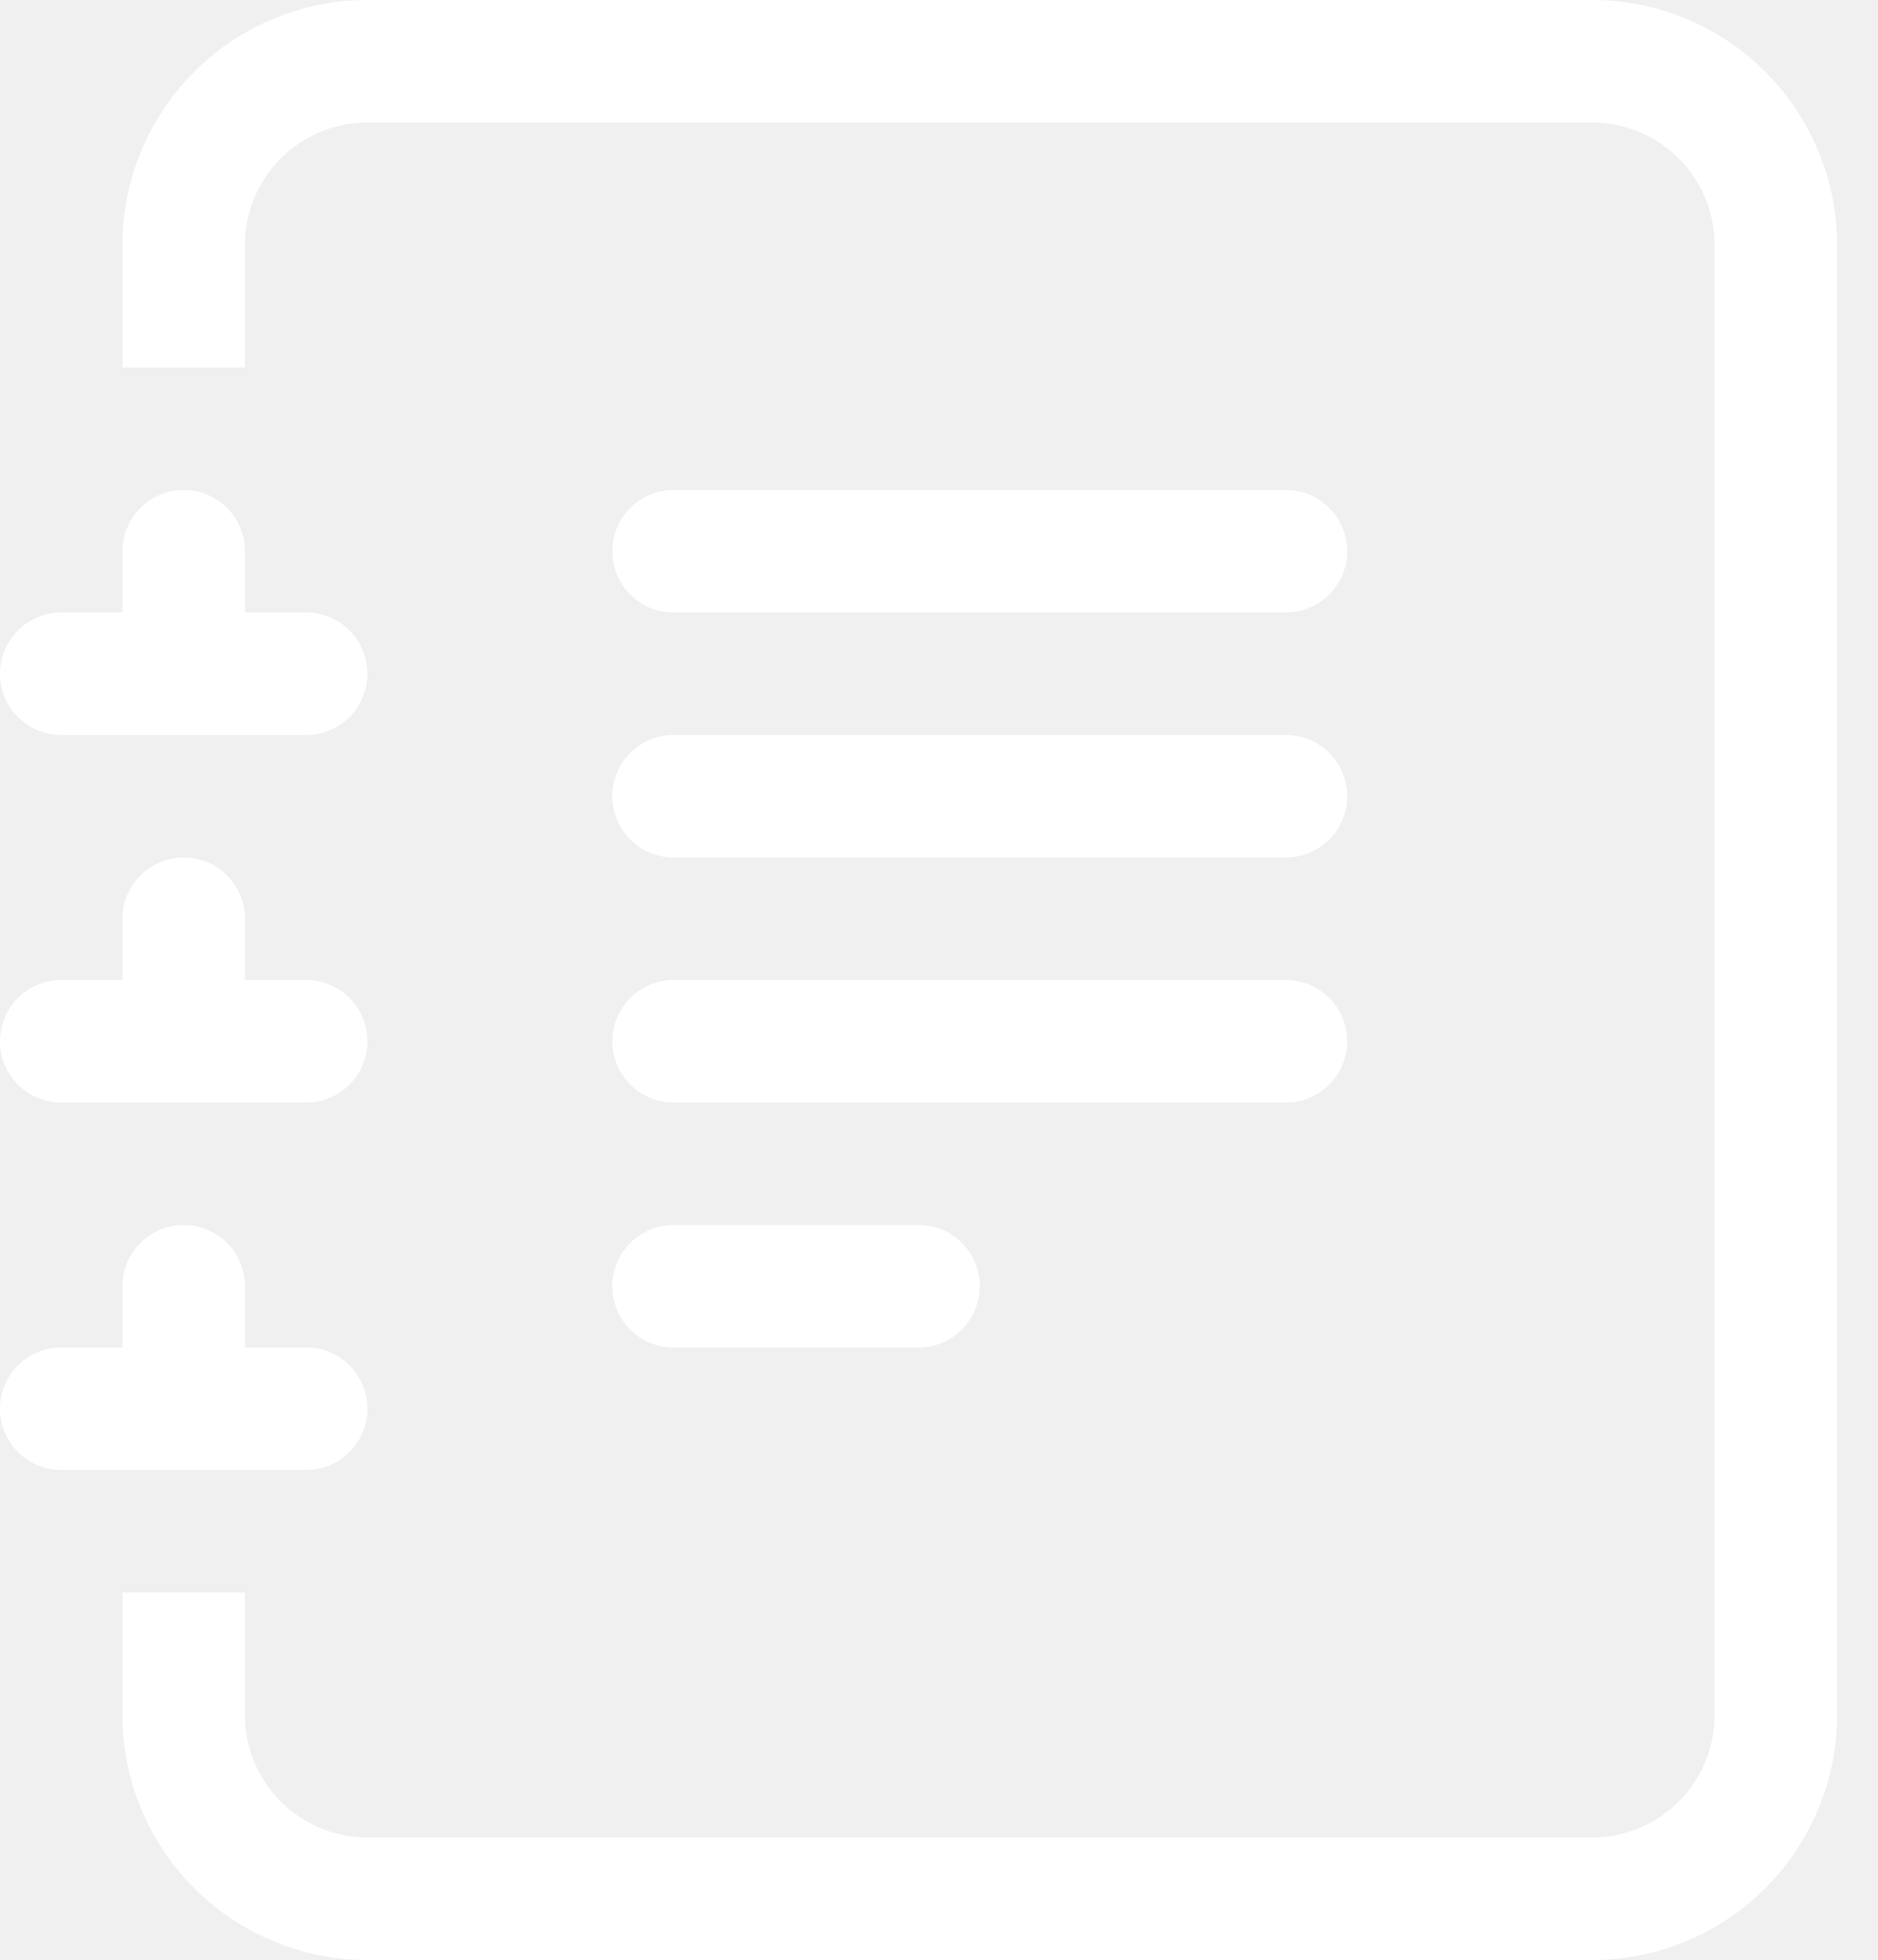
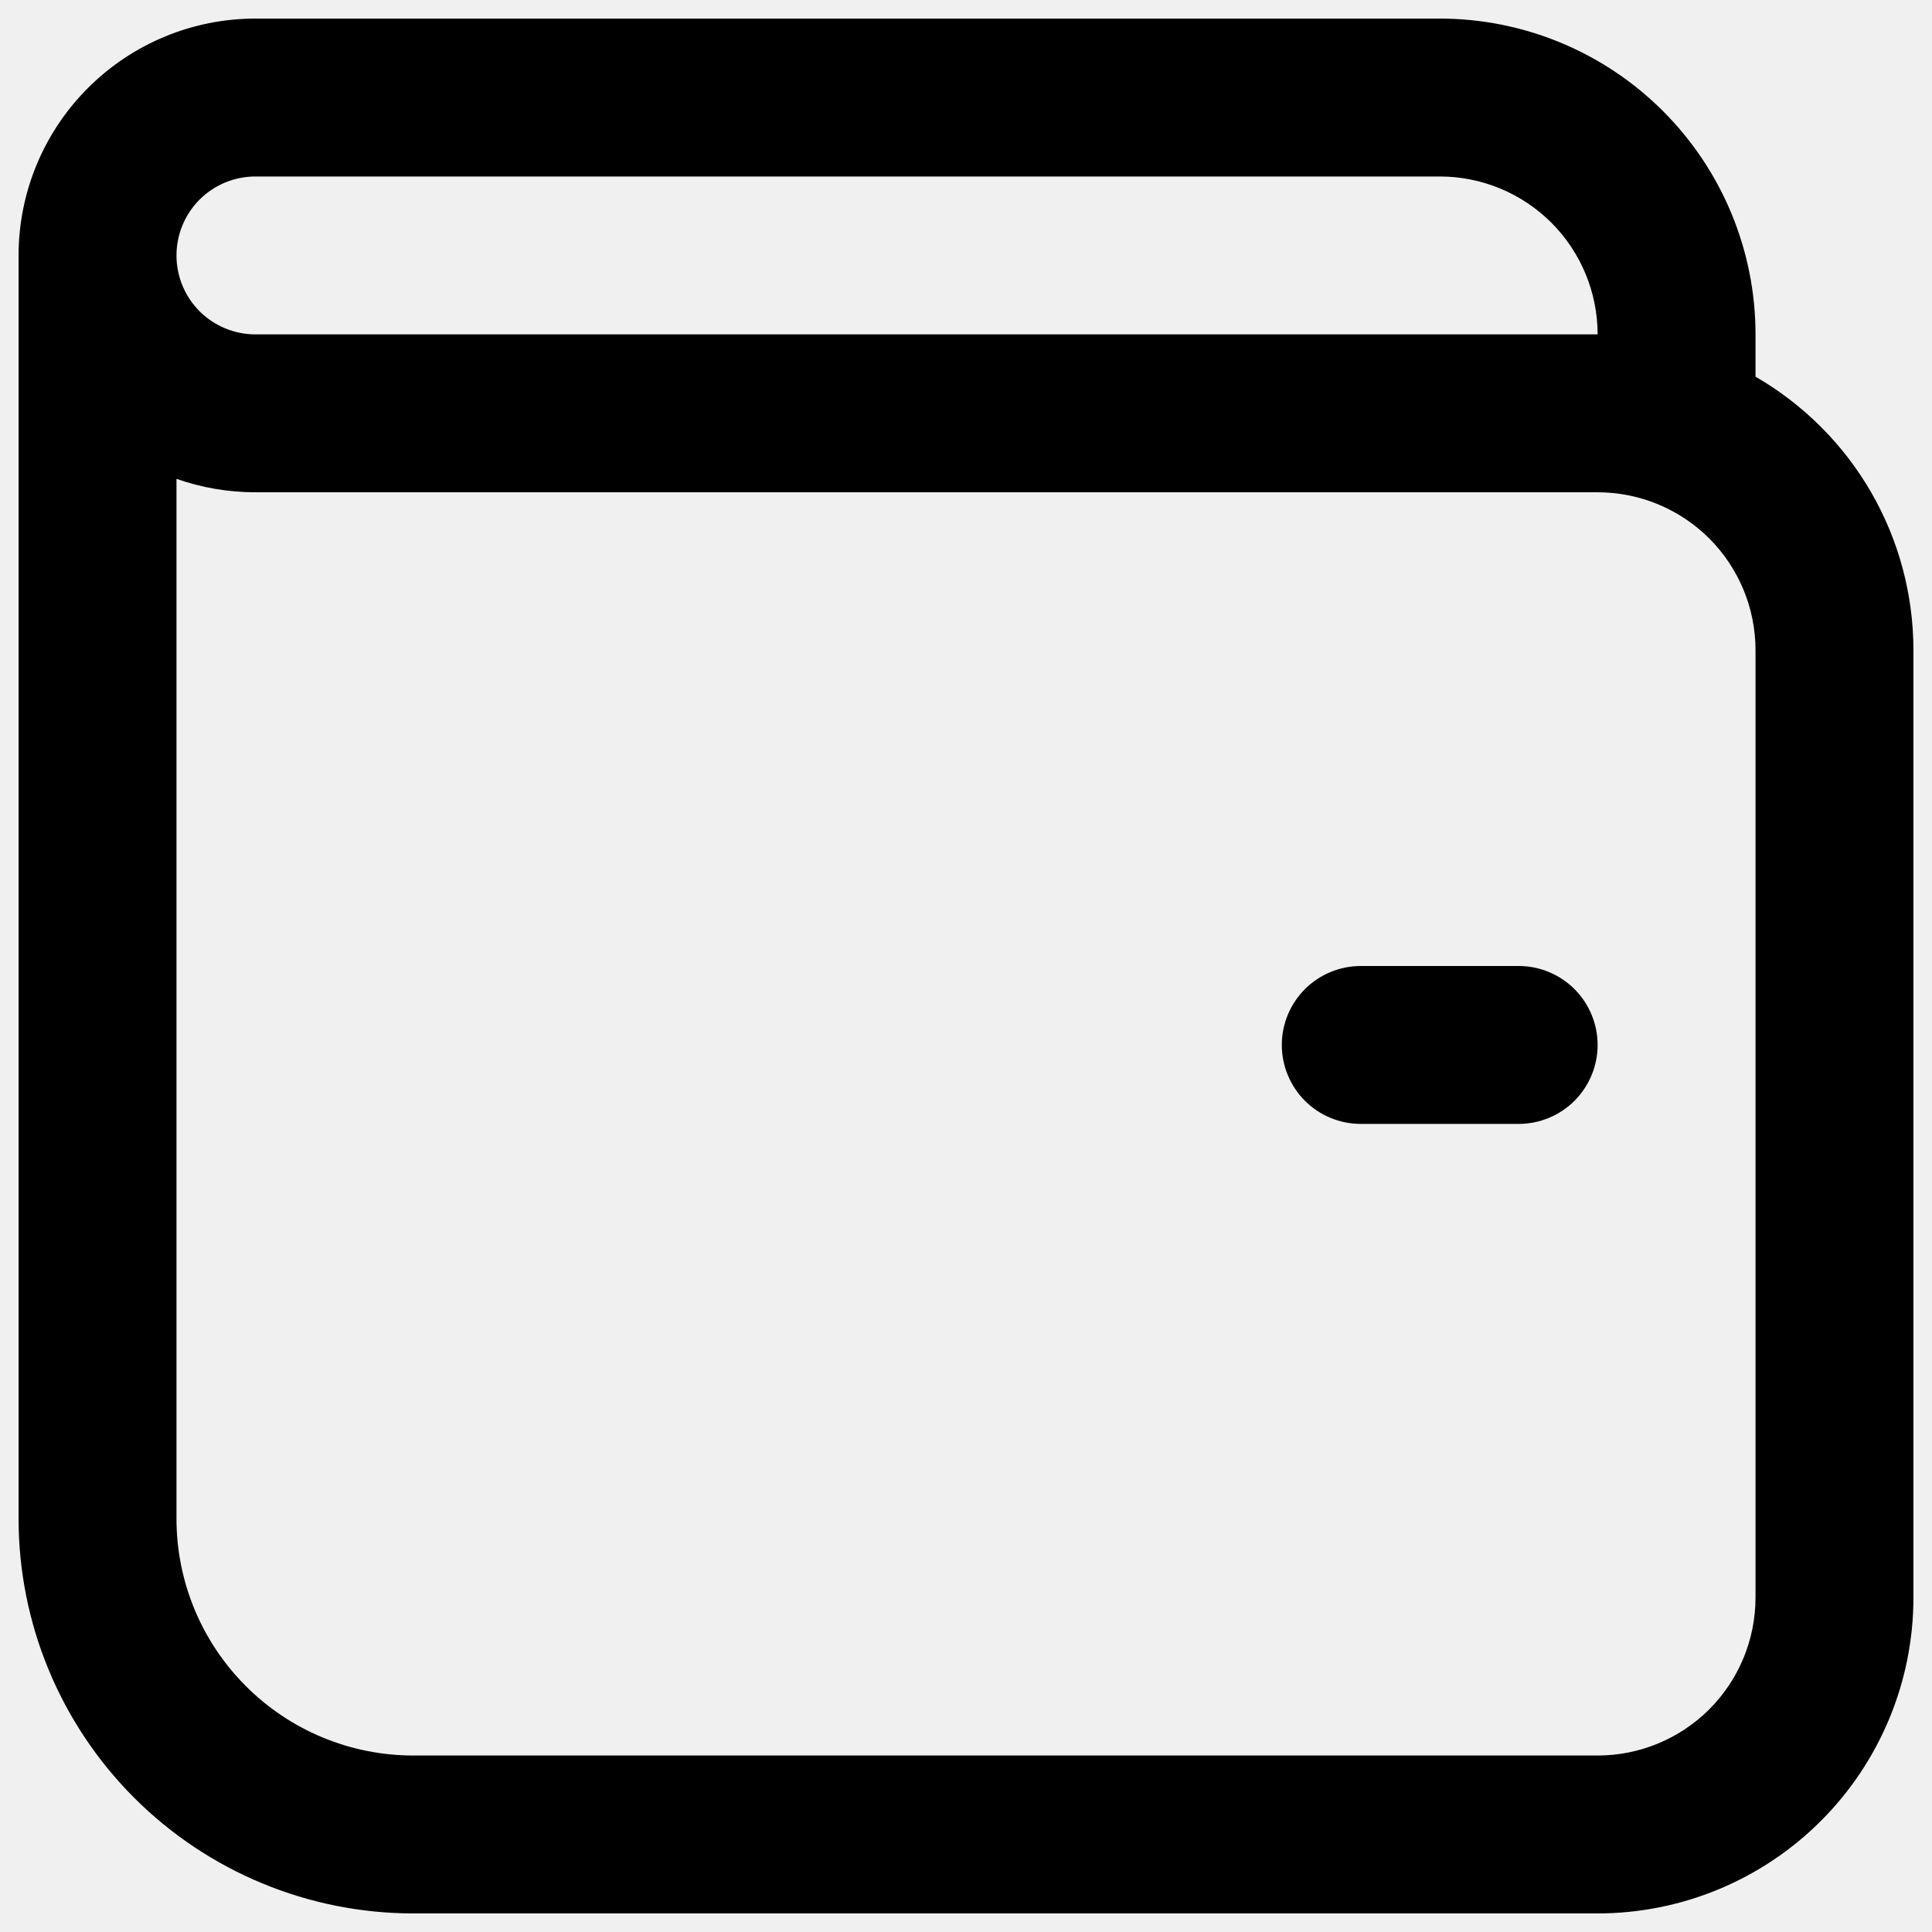
- <svg xmlns="http://www.w3.org/2000/svg" width="23" height="24" viewBox="0 0 23 24" fill="none">
-   <path d="M7.5 15.75C7.5 15.551 7.579 15.36 7.72 15.22C7.86 15.079 8.051 15 8.25 15H11.25C11.449 15 11.64 15.079 11.78 15.22C11.921 15.36 12 15.551 12 15.75C12 15.949 11.921 16.14 11.78 16.28C11.64 16.421 11.449 16.5 11.25 16.5H8.25C8.051 16.5 7.86 16.421 7.72 16.28C7.579 16.14 7.5 15.949 7.5 15.75ZM7.5 12.75C7.5 12.551 7.579 12.36 7.72 12.22C7.86 12.079 8.051 12 8.25 12H15.75C15.949 12 16.14 12.079 16.28 12.22C16.421 12.36 16.5 12.551 16.5 12.75C16.5 12.949 16.421 13.14 16.28 13.28C16.14 13.421 15.949 13.5 15.75 13.5H8.25C8.051 13.5 7.86 13.421 7.72 13.28C7.579 13.14 7.5 12.949 7.5 12.75ZM7.5 9.75C7.5 9.551 7.579 9.36 7.72 9.22C7.86 9.079 8.051 9 8.25 9H15.75C15.949 9 16.14 9.079 16.28 9.22C16.421 9.36 16.5 9.551 16.5 9.75C16.5 9.949 16.421 10.14 16.28 10.28C16.14 10.421 15.949 10.5 15.75 10.5H8.25C8.051 10.5 7.86 10.421 7.72 10.28C7.579 10.14 7.5 9.949 7.5 9.75ZM7.5 6.75C7.5 6.551 7.579 6.36 7.72 6.22C7.86 6.079 8.051 6 8.25 6H15.75C15.949 6 16.14 6.079 16.28 6.22C16.421 6.36 16.5 6.551 16.5 6.75C16.5 6.949 16.421 7.14 16.28 7.28C16.14 7.421 15.949 7.5 15.75 7.5H8.25C8.051 7.5 7.86 7.421 7.72 7.28C7.579 7.14 7.5 6.949 7.5 6.75Z" fill="white" />
-   <path d="M4.5 0H19.5C20.296 0 21.059 0.316 21.621 0.879C22.184 1.441 22.5 2.204 22.5 3V21C22.5 21.796 22.184 22.559 21.621 23.121C21.059 23.684 20.296 24 19.5 24H4.5C3.704 24 2.941 23.684 2.379 23.121C1.816 22.559 1.5 21.796 1.5 21V19.5H3V21C3 21.398 3.158 21.779 3.439 22.061C3.721 22.342 4.102 22.5 4.5 22.5H19.5C19.898 22.5 20.279 22.342 20.561 22.061C20.842 21.779 21 21.398 21 21V3C21 2.602 20.842 2.221 20.561 1.939C20.279 1.658 19.898 1.5 19.5 1.5H4.5C4.102 1.5 3.721 1.658 3.439 1.939C3.158 2.221 3 2.602 3 3V4.5H1.5V3C1.5 2.204 1.816 1.441 2.379 0.879C2.941 0.316 3.704 0 4.5 0V0Z" fill="white" />
-   <path d="M1.5 7.5V6.75C1.5 6.551 1.579 6.36 1.72 6.22C1.86 6.079 2.051 6 2.25 6C2.449 6 2.64 6.079 2.78 6.22C2.921 6.36 3 6.551 3 6.75V7.5H3.75C3.949 7.5 4.14 7.579 4.28 7.72C4.421 7.86 4.5 8.051 4.5 8.25C4.5 8.449 4.421 8.64 4.28 8.78C4.14 8.921 3.949 9 3.75 9H0.75C0.551 9 0.36 8.921 0.22 8.78C0.079 8.64 0 8.449 0 8.25C0 8.051 0.079 7.86 0.22 7.72C0.36 7.579 0.551 7.5 0.75 7.5H1.5ZM1.5 12V11.25C1.5 11.051 1.579 10.86 1.72 10.72C1.86 10.579 2.051 10.5 2.25 10.5C2.449 10.5 2.64 10.579 2.78 10.72C2.921 10.86 3 11.051 3 11.25V12H3.75C3.949 12 4.14 12.079 4.28 12.22C4.421 12.36 4.5 12.551 4.5 12.75C4.5 12.949 4.421 13.14 4.28 13.28C4.14 13.421 3.949 13.5 3.75 13.5H0.75C0.551 13.5 0.36 13.421 0.22 13.28C0.079 13.14 0 12.949 0 12.75C0 12.551 0.079 12.36 0.22 12.22C0.36 12.079 0.551 12 0.75 12H1.5ZM1.5 16.5V15.75C1.5 15.551 1.579 15.36 1.72 15.22C1.86 15.079 2.051 15 2.25 15C2.449 15 2.64 15.079 2.78 15.22C2.921 15.36 3 15.551 3 15.75V16.5H3.75C3.949 16.5 4.14 16.579 4.28 16.72C4.421 16.86 4.5 17.051 4.5 17.25C4.5 17.449 4.421 17.64 4.28 17.78C4.14 17.921 3.949 18 3.75 18H0.75C0.551 18 0.36 17.921 0.22 17.78C0.079 17.64 0 17.449 0 17.25C0 17.051 0.079 16.86 0.22 16.72C0.36 16.579 0.551 16.5 0.75 16.5H1.5Z" fill="white" />
+ <svg xmlns="http://www.w3.org/2000/svg" width="26" height="26" viewBox="0 0 26 26" fill="none">
+   <path d="M18.312 13C18.031 13 17.761 13.112 17.561 13.311C17.362 13.511 17.25 13.781 17.25 14.062C17.25 14.344 17.362 14.614 17.561 14.814C17.761 15.013 18.031 15.125 18.312 15.125H20.438C20.719 15.125 20.989 15.013 21.189 14.814C21.388 14.614 21.5 14.344 21.5 14.062C21.5 13.781 21.388 13.511 21.189 13.311C20.989 13.112 20.719 13 20.438 13H18.312ZM3.438 0.25C2.592 0.25 1.781 0.586 1.184 1.184C0.586 1.781 0.25 2.592 0.25 3.438V20.438C0.25 21.846 0.81 23.198 1.806 24.194C2.802 25.19 4.154 25.75 5.562 25.75H21.5C22.627 25.75 23.708 25.302 24.505 24.505C25.302 23.708 25.75 22.627 25.75 21.5V8.75C25.75 8.004 25.554 7.271 25.181 6.625C24.808 5.979 24.271 5.443 23.625 5.069V4.5C23.625 3.373 23.177 2.292 22.38 1.495C21.583 0.698 20.502 0.25 19.375 0.25H3.438ZM3.438 2.375H19.375C19.939 2.375 20.479 2.599 20.878 2.997C21.276 3.396 21.5 3.936 21.5 4.5H3.438C3.156 4.5 2.885 4.388 2.686 4.189C2.487 3.99 2.375 3.719 2.375 3.438C2.375 3.156 2.487 2.885 2.686 2.686C2.885 2.487 3.156 2.375 3.438 2.375ZM3.438 6.625H21.5C22.064 6.625 22.604 6.849 23.003 7.247C23.401 7.646 23.625 8.186 23.625 8.75V21.5C23.625 22.064 23.401 22.604 23.003 23.003C22.604 23.401 22.064 23.625 21.5 23.625H5.562C4.717 23.625 3.906 23.289 3.309 22.691C2.711 22.094 2.375 21.283 2.375 20.438V6.444C2.707 6.561 3.066 6.625 3.438 6.625Z" fill="black" />
</svg>
